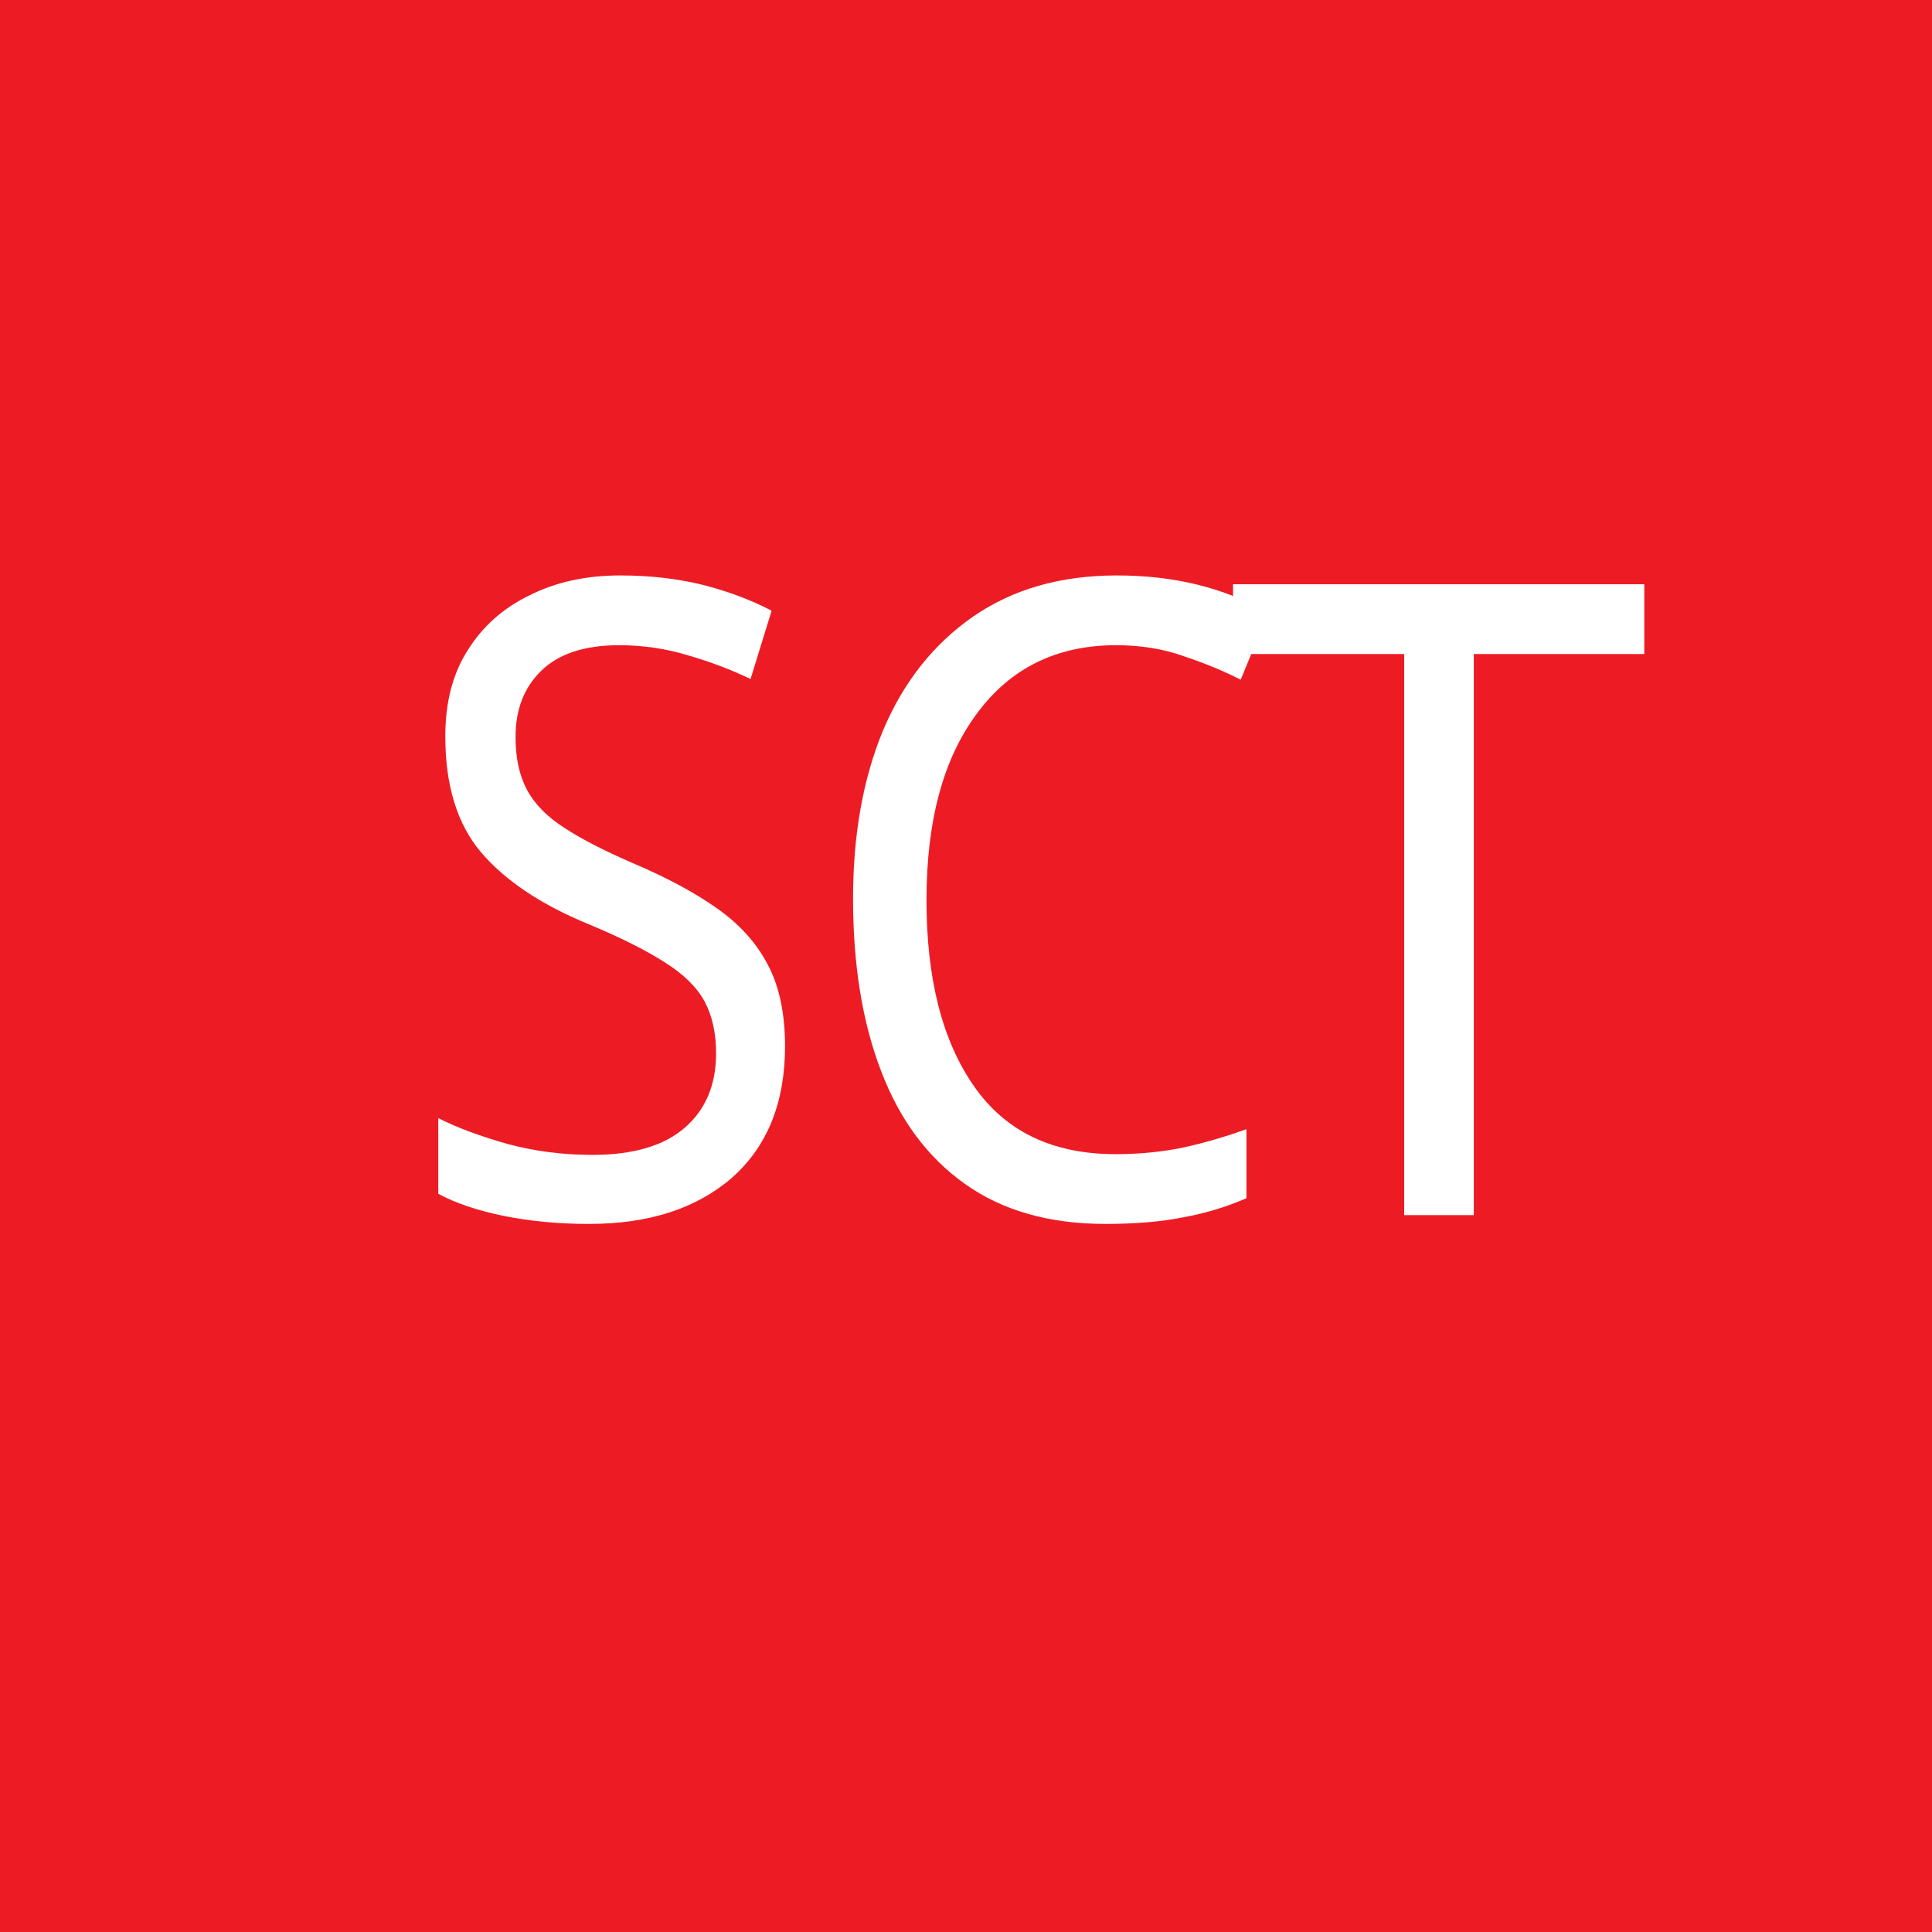
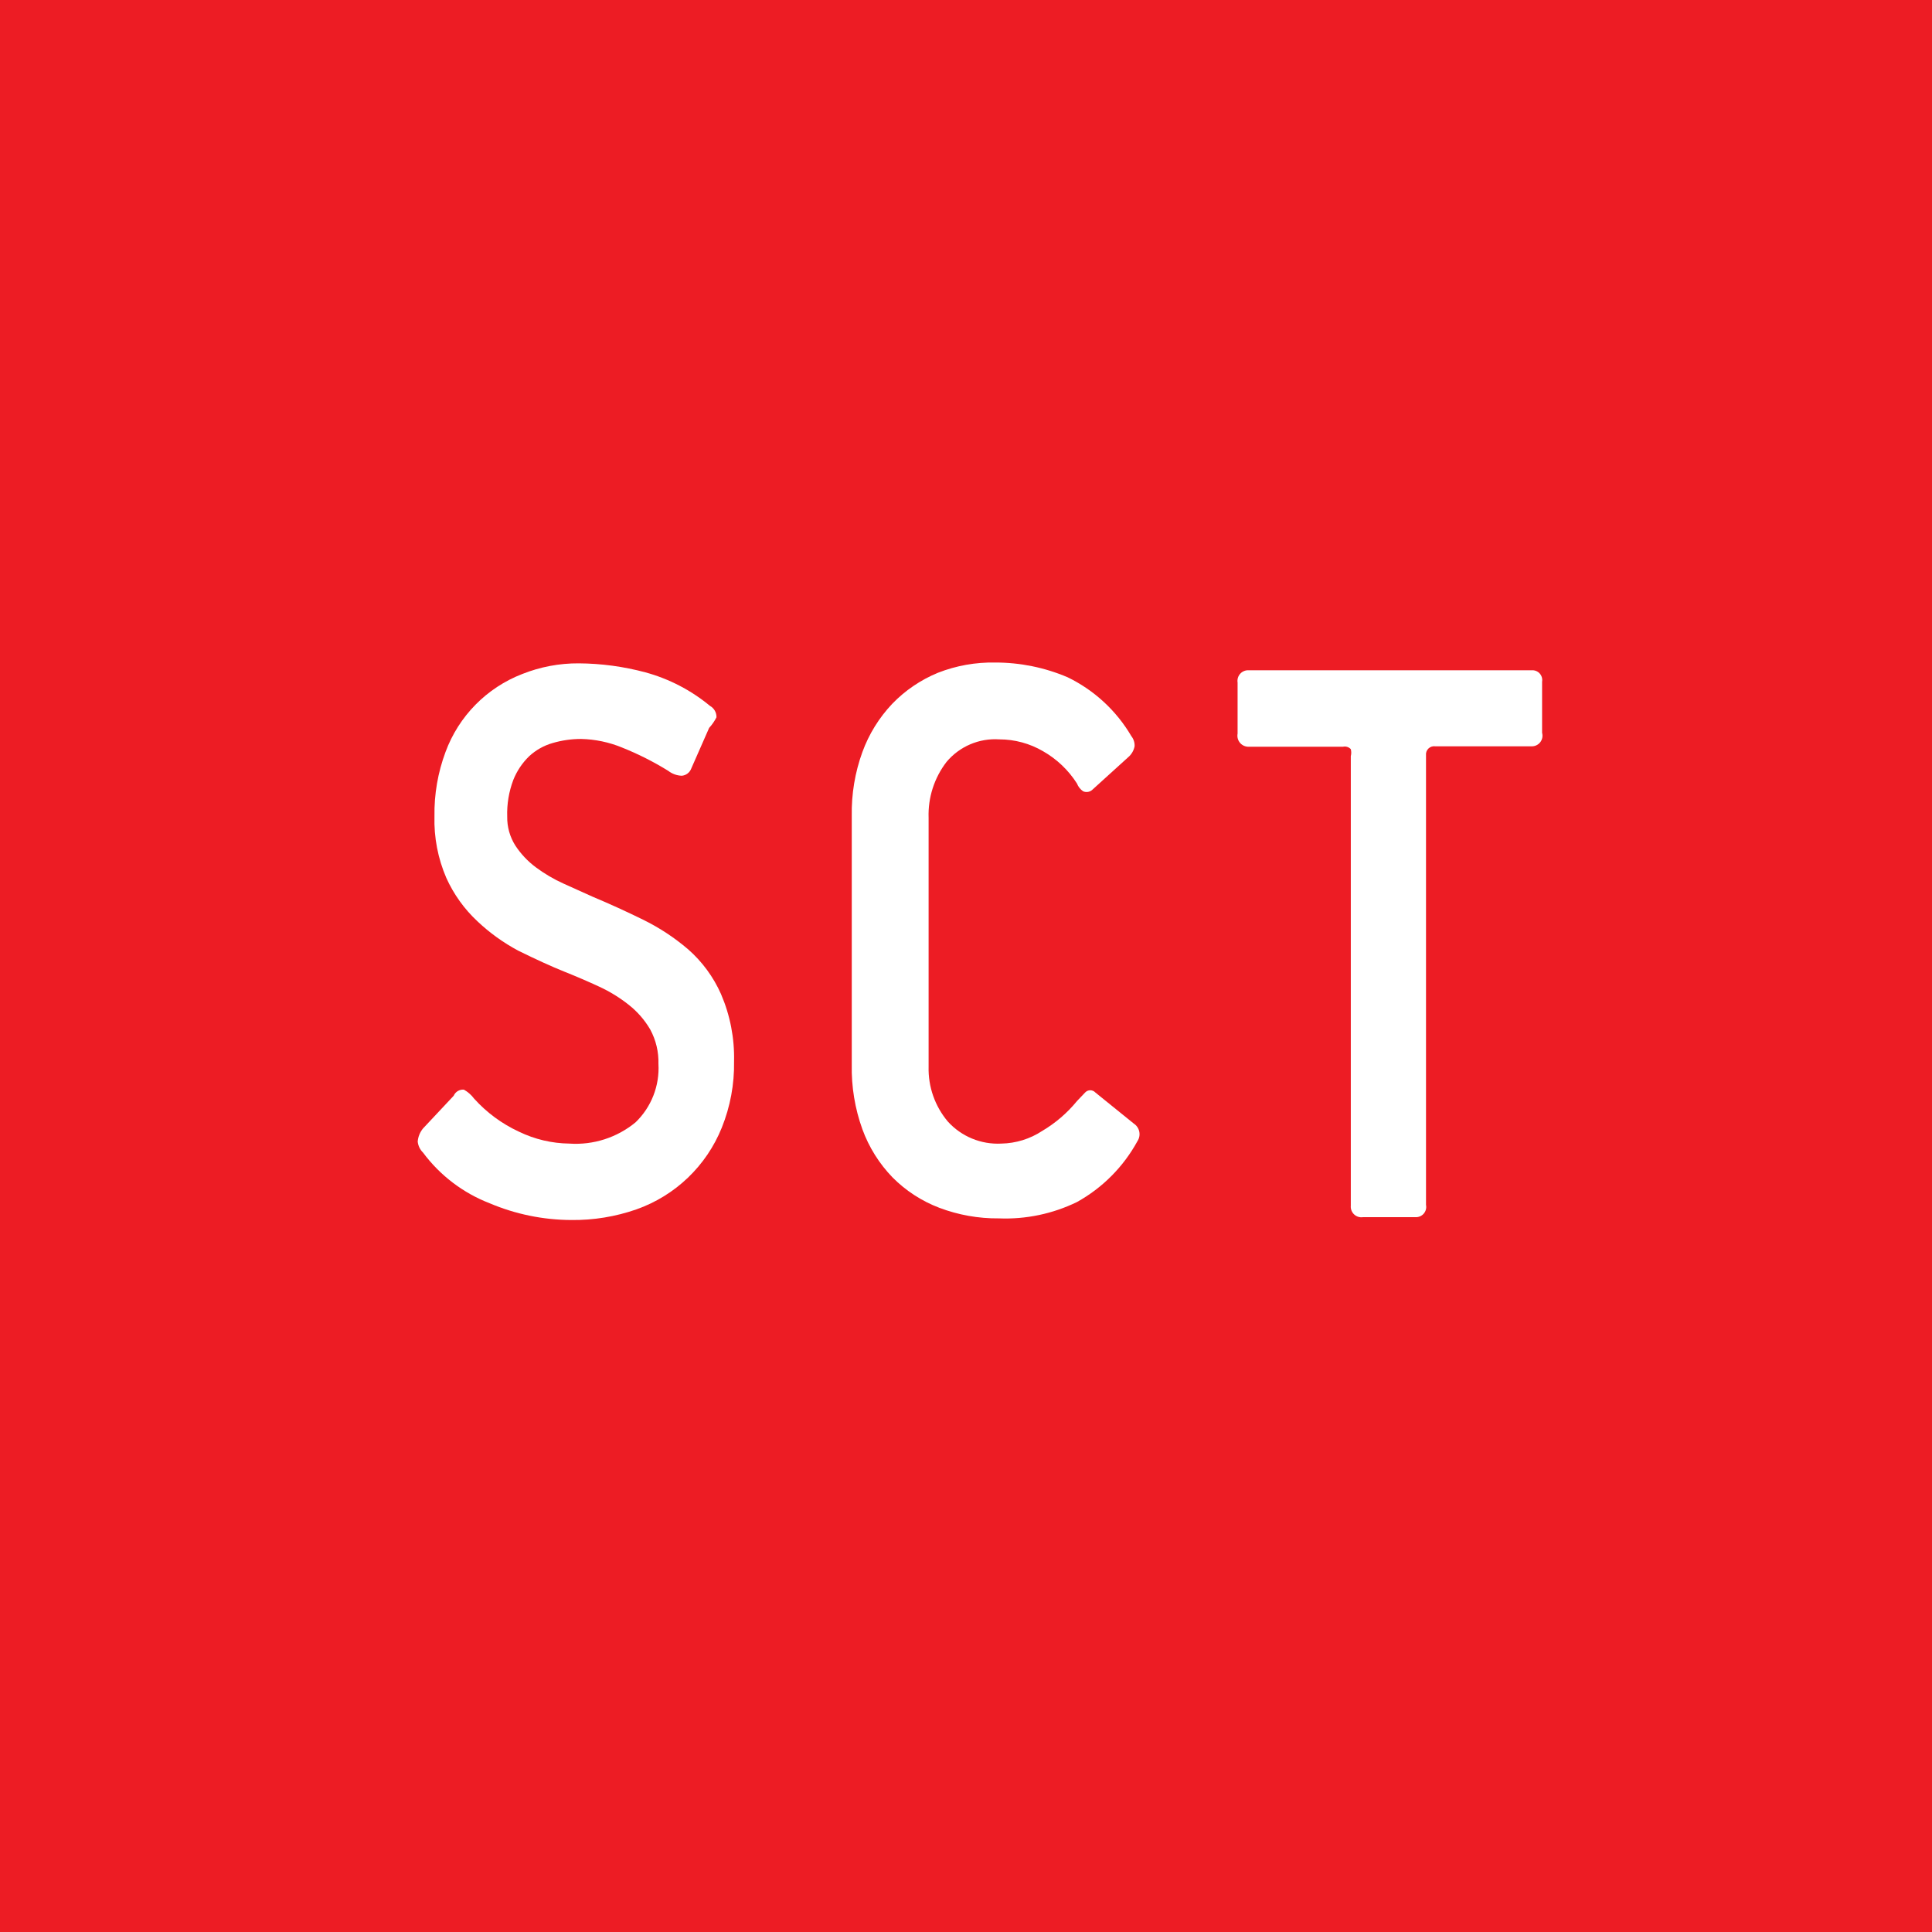
<svg xmlns="http://www.w3.org/2000/svg" viewBox="0 0 47.27 47.27">
  <rect width="47.27" height="47.27" fill="#ed1c24" />
-   <text transform="translate(9.77 29.73) scale(1 1.15)" font-size="18.79" fill="#fff" font-family="PF Handbook Pro" letter-spacing="1">S<tspan x="9.96" y="0">C</tspan>
-     <tspan x="20.21" y="0" letter-spacing="3">T</tspan>
-   </text>
+   <path d="M34.61,42.16a4.14,4.14,0,0,1-.3,1.62,3.51,3.51,0,0,1-2.09,2,4.67,4.67,0,0,1-1.59.26,5.17,5.17,0,0,1-2-.41A3.69,3.69,0,0,1,27,44.39a0.44,0.44,0,0,1-.13-0.27A0.58,0.58,0,0,1,27,43.8L27.75,43A0.25,0.25,0,0,1,28,42.85a0.8,0.8,0,0,1,.25.22,3.39,3.39,0,0,0,1.1.81,2.91,2.91,0,0,0,1.23.29,2.3,2.3,0,0,0,1.62-.52,1.84,1.84,0,0,0,.56-1.43,1.67,1.67,0,0,0-.2-0.84,2.14,2.14,0,0,0-.52-0.6,3.55,3.55,0,0,0-.73-0.45q-0.41-.19-0.86-0.37t-1.12-.51a4.63,4.63,0,0,1-1-.72,3.32,3.32,0,0,1-.76-1.06,3.56,3.56,0,0,1-.29-1.51,4.3,4.3,0,0,1,.27-1.57,3.25,3.25,0,0,1,1.88-1.91,3.68,3.68,0,0,1,1.38-.26,6.47,6.47,0,0,1,1.63.22,4.22,4.22,0,0,1,1.58.82,0.31,0.31,0,0,1,.16.28A1.17,1.17,0,0,1,34,34L33.56,35a0.27,0.27,0,0,1-.23.17A0.57,0.57,0,0,1,33,35.05a7.29,7.29,0,0,0-1.13-.57,2.79,2.79,0,0,0-1-.21,2.47,2.47,0,0,0-.7.1,1.42,1.42,0,0,0-.57.32,1.66,1.66,0,0,0-.39.58,2.32,2.32,0,0,0-.15.9,1.28,1.28,0,0,0,.2.71,2.1,2.1,0,0,0,.5.53,3.66,3.66,0,0,0,.68.4l0.71,0.32q0.62,0.26,1.23.56a5.26,5.26,0,0,1,1.11.73,3.16,3.16,0,0,1,.8,1.09A3.93,3.93,0,0,1,34.61,42.16Z" transform="translate(-16.65 -16.19)" fill="#fff" />
+   <path d="M41.09,46a4,4,0,0,1-1.46-.26A3.23,3.23,0,0,1,38.49,45a3.34,3.34,0,0,1-.74-1.18,4.4,4.4,0,0,1-.26-1.58V36.15a4.34,4.34,0,0,1,.26-1.56,3.42,3.42,0,0,1,.73-1.18,3.3,3.3,0,0,1,1.12-.76A3.65,3.65,0,0,1,41,32.4a4.5,4.5,0,0,1,1.77.36,3.66,3.66,0,0,1,1.56,1.44,0.37,0.37,0,0,1,.08.25,0.47,0.47,0,0,1-.16.27l-0.86.78a0.21,0.21,0,0,1-.24.05A0.41,0.41,0,0,1,43,35.36a2.38,2.38,0,0,0-.83-0.79,2.12,2.12,0,0,0-1.07-.29,1.55,1.55,0,0,0-1.29.55,2.12,2.12,0,0,0-.44,1.37v6.09a2,2,0,0,0,.47,1.34,1.65,1.65,0,0,0,1.31.54,1.88,1.88,0,0,0,1-.31A3.2,3.2,0,0,0,43,43.13l0.2-.21a0.17,0.17,0,0,1,.25,0l0.94,0.76a0.31,0.31,0,0,1,.09.43A3.77,3.77,0,0,1,43,45.6,4,4,0,0,1,41.09,46Z" transform="translate(-16.65 -16.19)" fill="#fff" />
+   <path d="M54.12,34.45H51.77a0.2,0.2,0,0,0-.23.22l0,11a0.25,0.25,0,0,1-.26.3H50a0.26,0.26,0,0,1-.3-0.28l0-11a0.34,0.34,0,0,0,0-.17,0.2,0.2,0,0,0-.19-0.06H47.21a0.27,0.27,0,0,1-.28-0.32V32.89a0.26,0.26,0,0,1,.28-0.3h6.91a0.24,0.24,0,0,1,.26.28v1.25A0.26,0.26,0,0,1,54.12,34.45Z" transform="translate(-16.65 -16.19)" fill="#fff" />
</svg>
